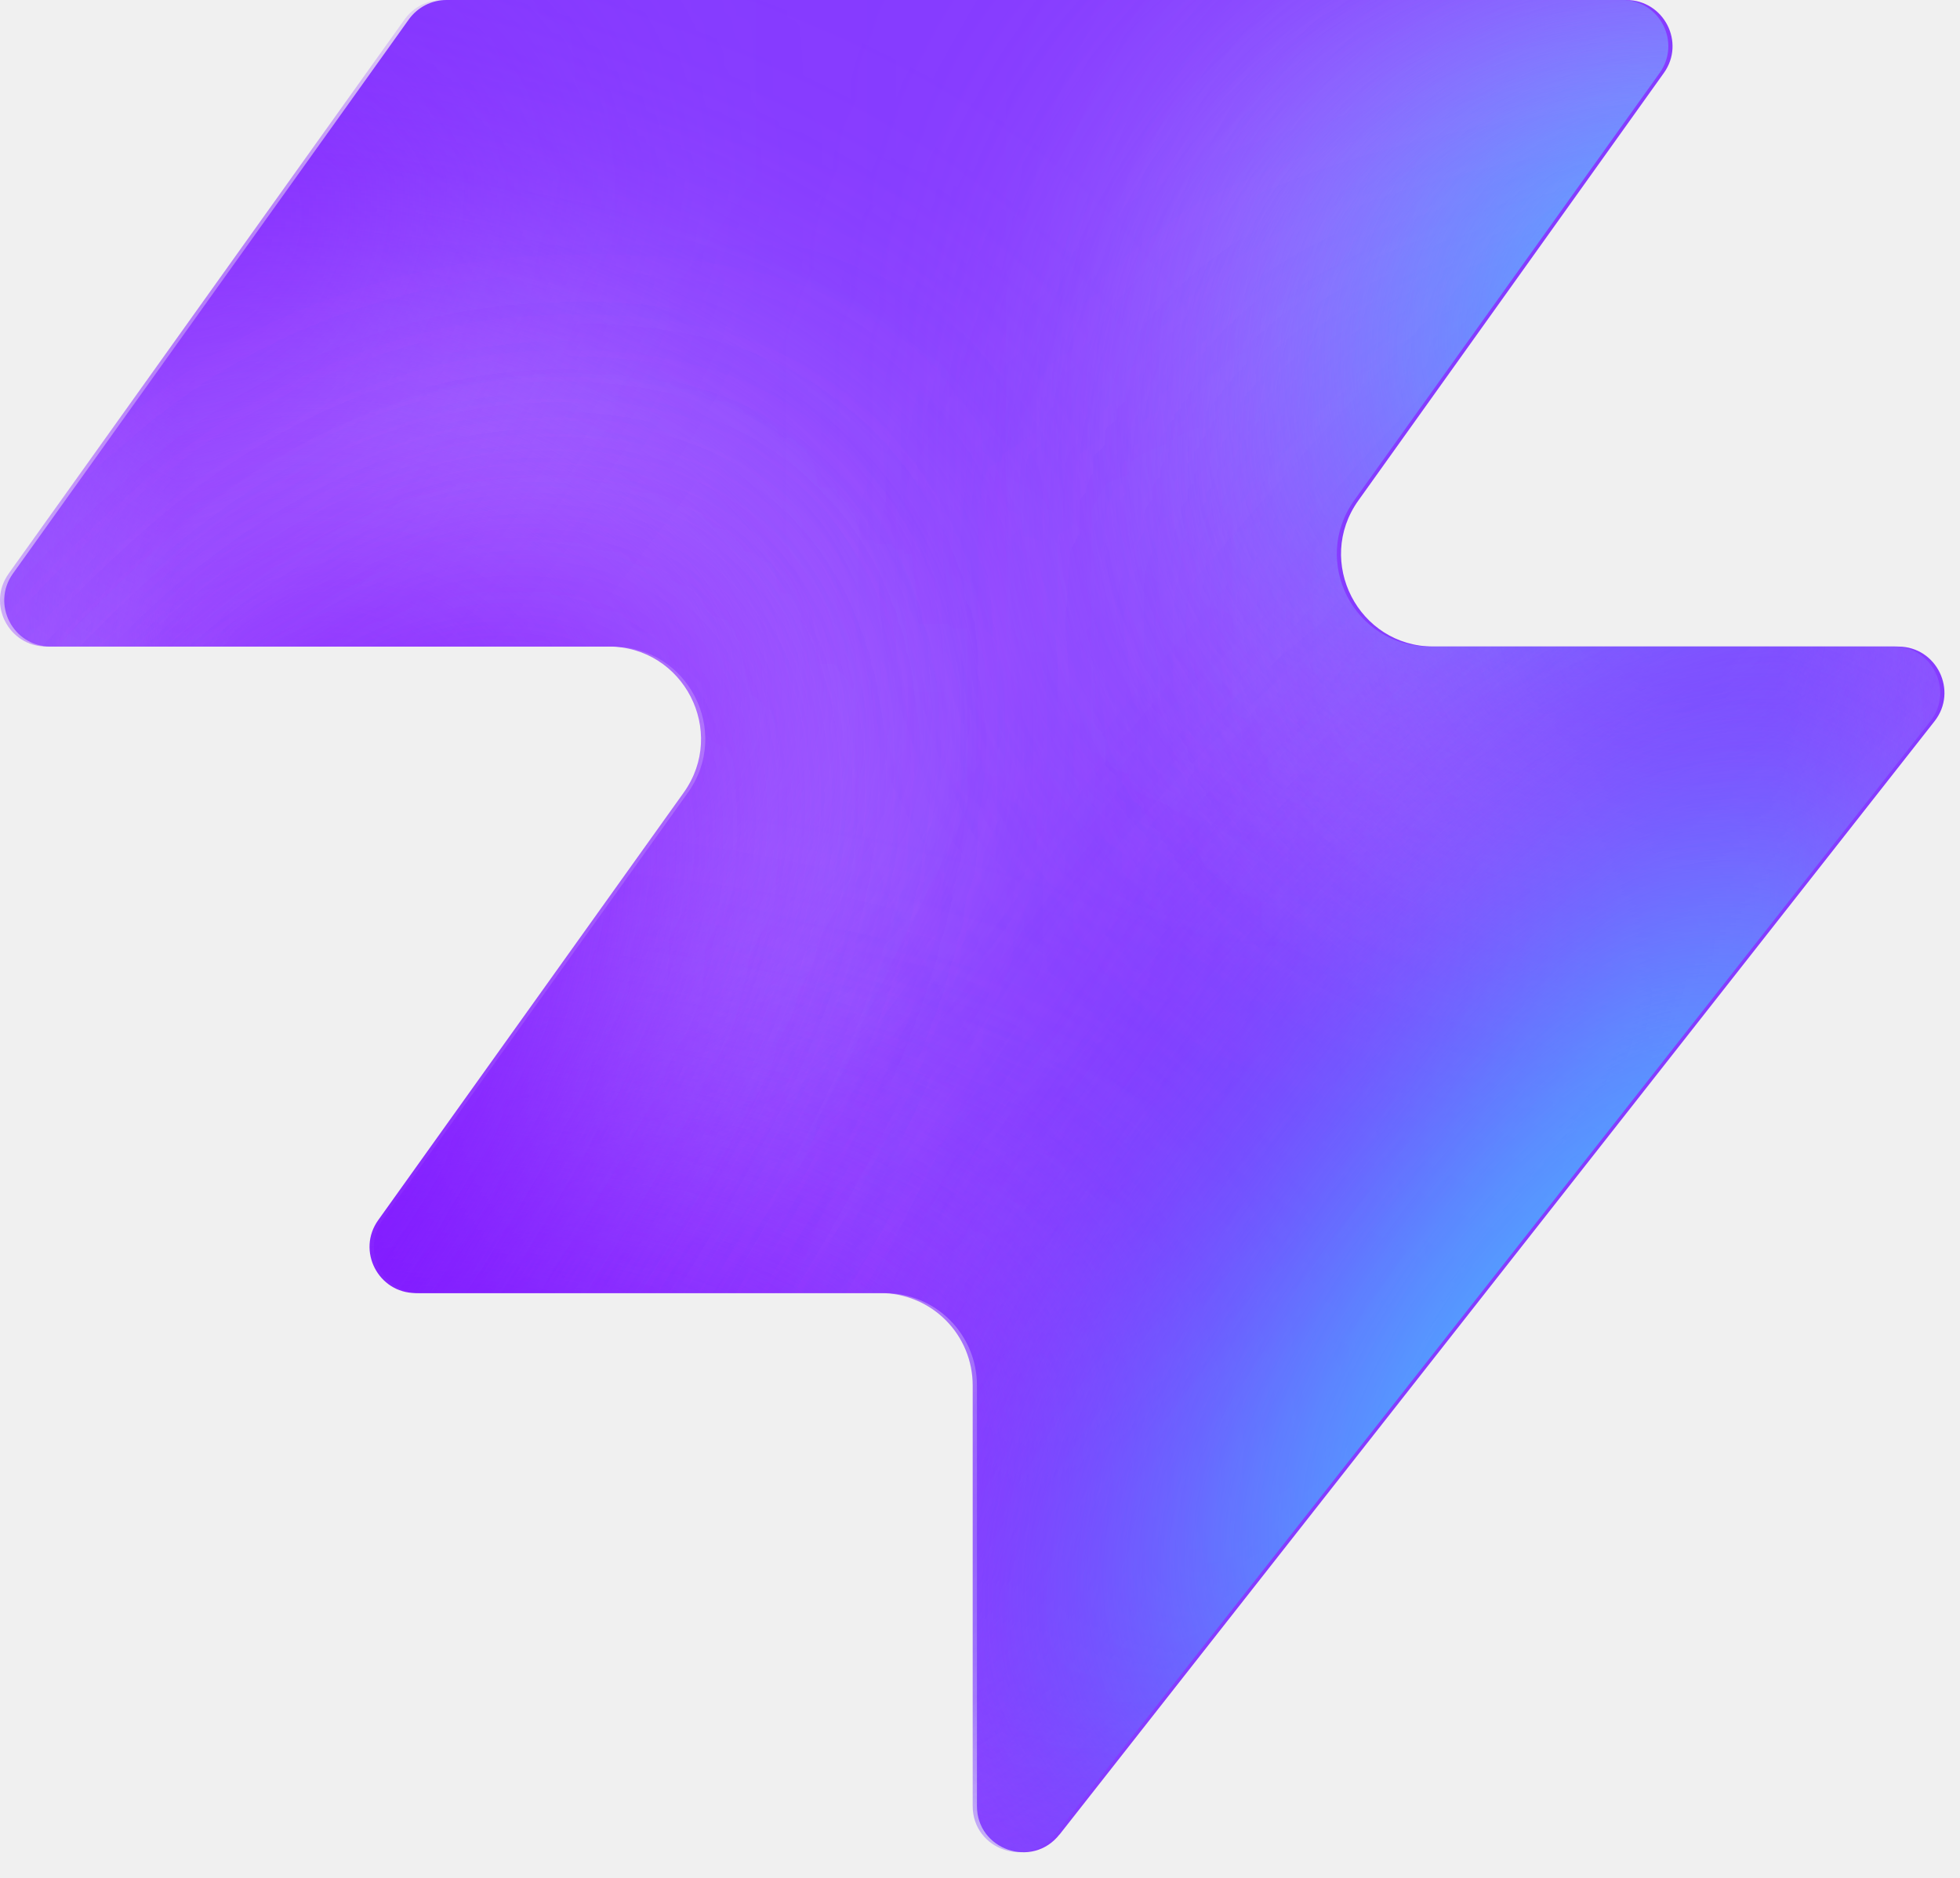
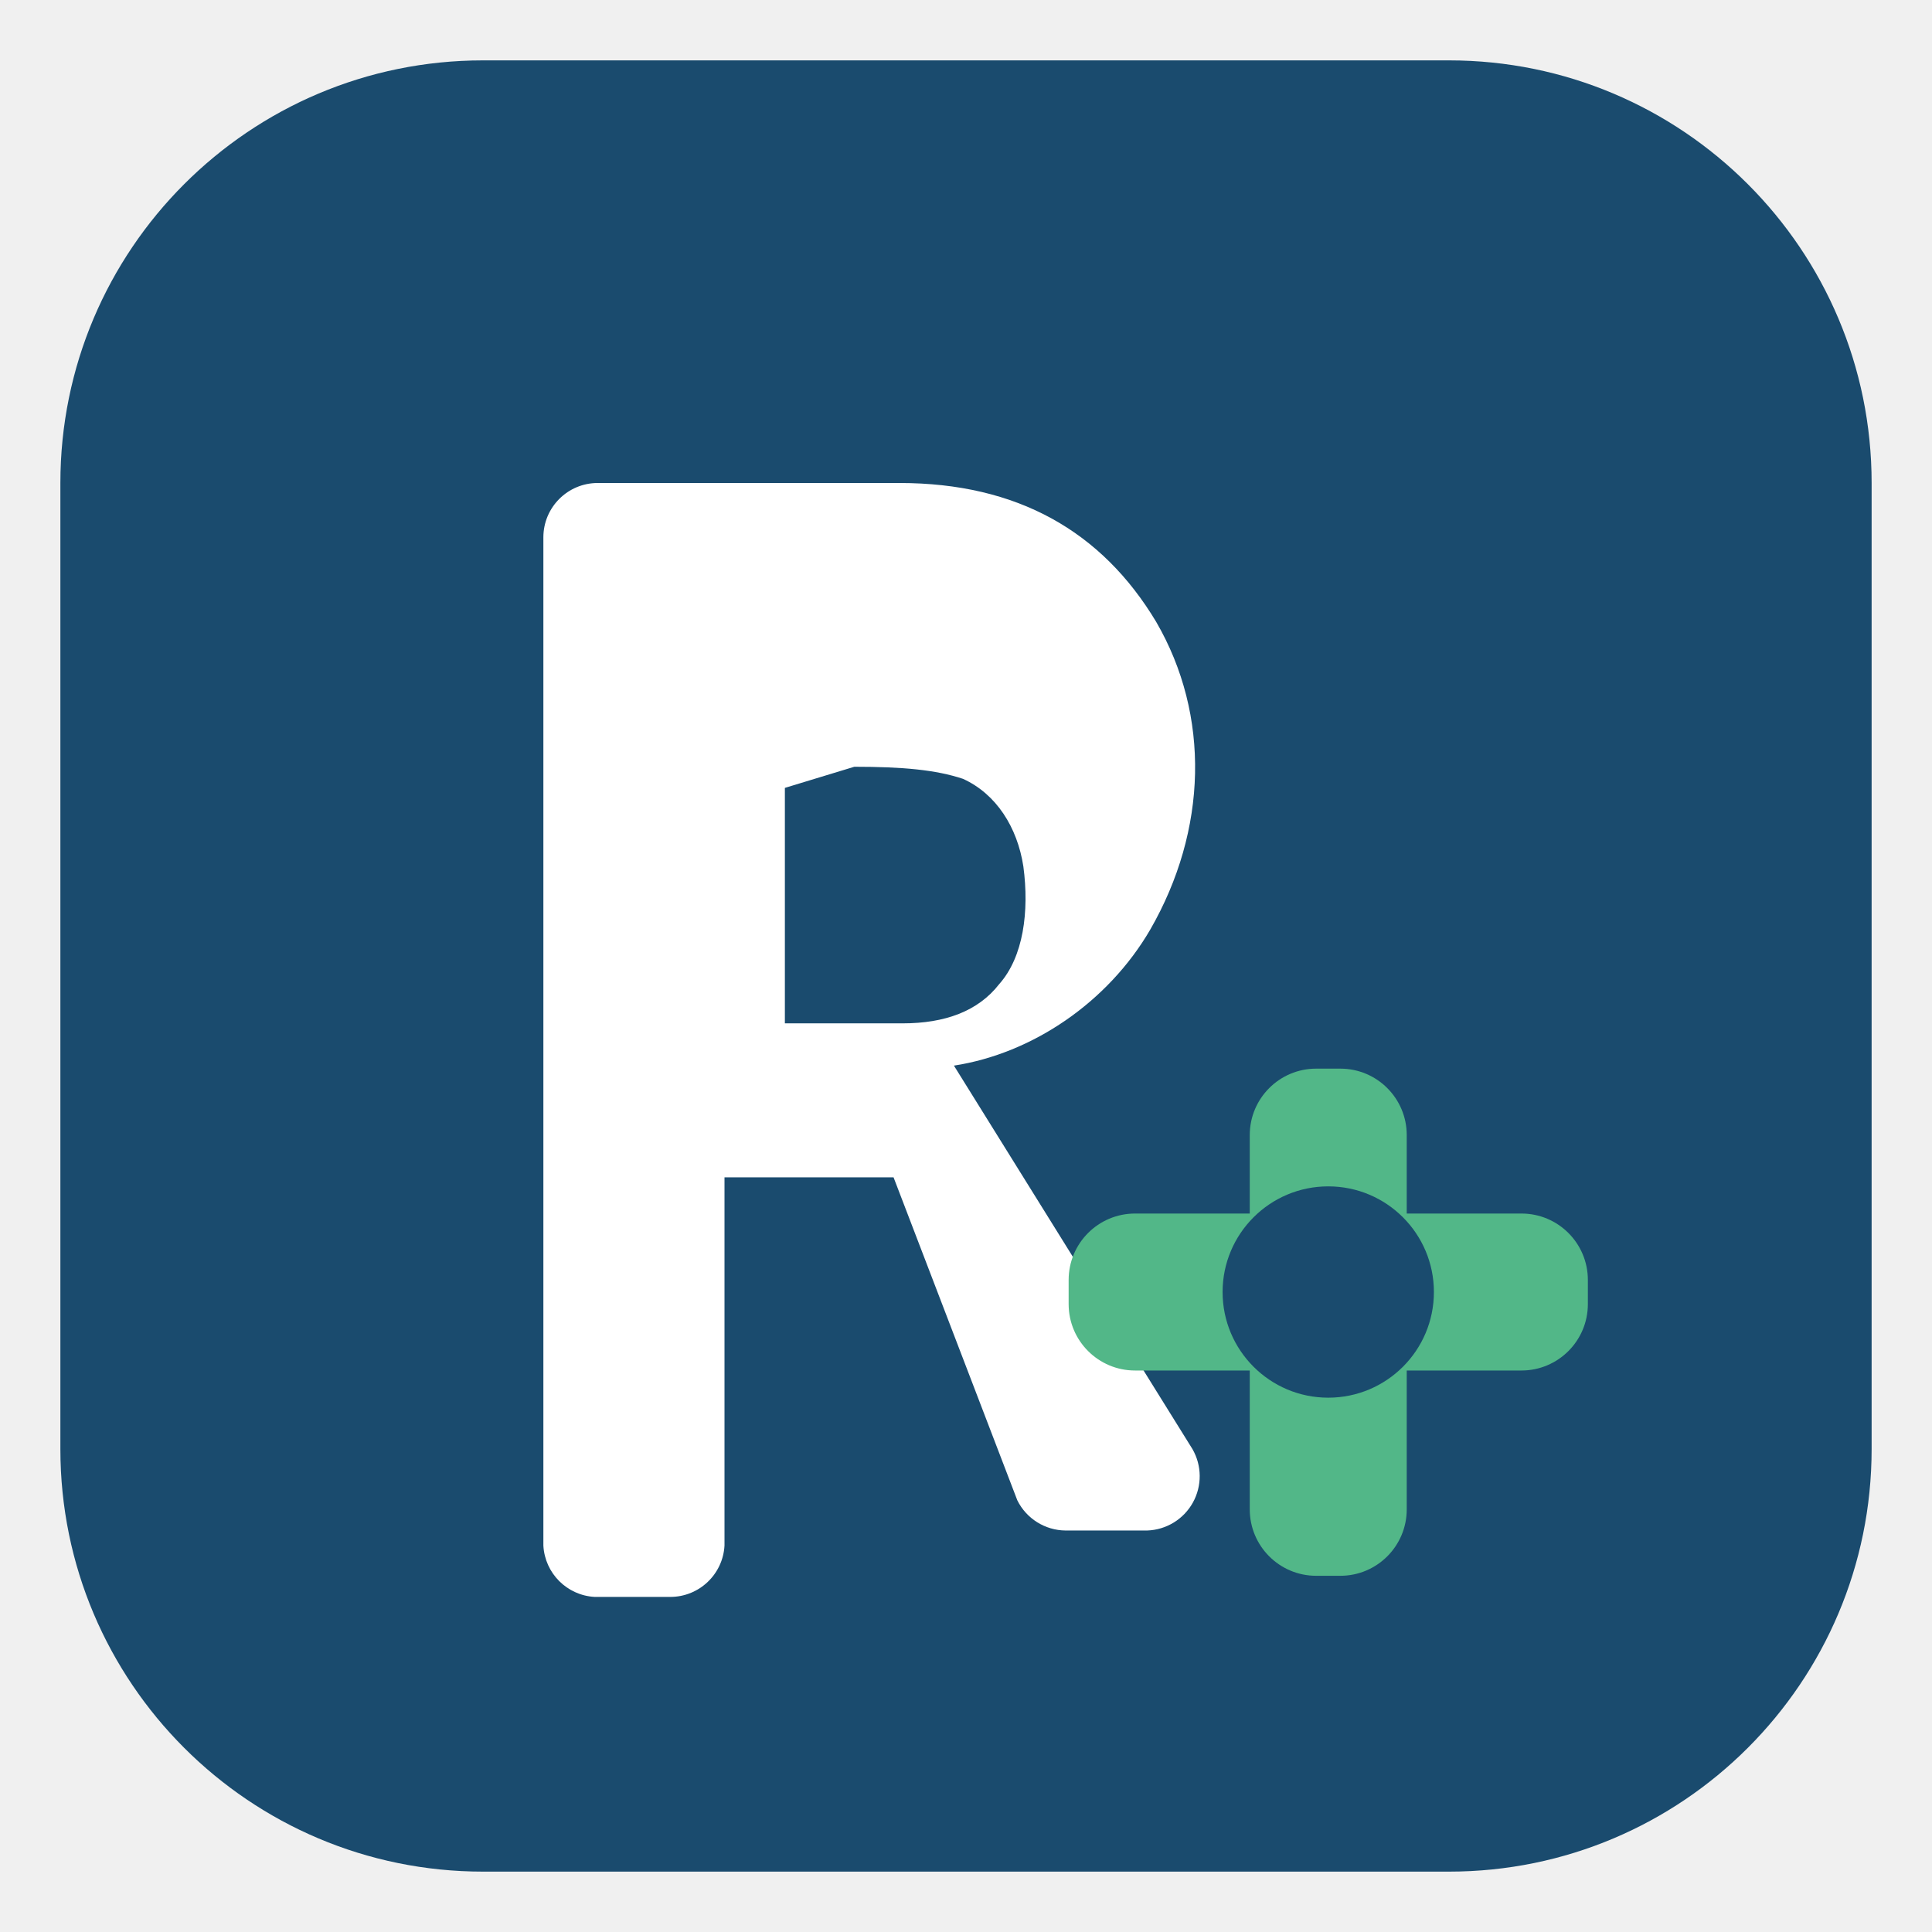
- <svg xmlns="http://www.w3.org/2000/svg" width="48" height="46" fill="none" viewBox="0 0 48 46">
-   <path fill="#863bff" d="M25.946 44.938c-.664.845-2.021.375-2.021-.698V33.937a2.26 2.26 0 0 0-2.262-2.262H10.287c-.92 0-1.456-1.04-.92-1.788l7.48-10.471c1.07-1.497 0-3.578-1.842-3.578H1.237c-.92 0-1.456-1.04-.92-1.788L10.013.474c.214-.297.556-.474.92-.474h28.894c.92 0 1.456 1.04.92 1.788l-7.48 10.471c-1.07 1.498 0 3.579 1.842 3.579h11.377c.943 0 1.473 1.088.89 1.83L25.947 44.94z" style="fill:#863bff;fill:color(display-p3 .525 .23 1);fill-opacity:1" />
-   <mask id="a" width="48" height="46" x="0" y="0" maskUnits="userSpaceOnUse" style="mask-type:alpha">
-     <path fill="#000" d="M25.842 44.938c-.664.844-2.021.375-2.021-.698V33.937a2.26 2.26 0 0 0-2.262-2.262H10.183c-.92 0-1.456-1.04-.92-1.788l7.48-10.471c1.07-1.498 0-3.579-1.842-3.579H1.133c-.92 0-1.456-1.04-.92-1.787L9.91.473c.214-.297.556-.474.92-.474h28.894c.92 0 1.456 1.04.92 1.788l-7.48 10.471c-1.07 1.498 0 3.578 1.842 3.578h11.377c.943 0 1.473 1.088.89 1.832L25.843 44.94z" style="fill:#000;fill-opacity:1" />
-   </mask>
-   <g mask="url(#a)">
-     <g filter="url(#b)">
-       <ellipse cx="5.508" cy="14.704" fill="#ede6ff" rx="5.508" ry="14.704" style="fill:#ede6ff;fill:color(display-p3 .927 .903 1);fill-opacity:1" transform="matrix(.00324 1 1 -.00324 -4.47 31.516)" />
-     </g>
-     <g filter="url(#c)">
-       <ellipse cx="10.399" cy="29.851" fill="#ede6ff" rx="10.399" ry="29.851" style="fill:#ede6ff;fill:color(display-p3 .927 .903 1);fill-opacity:1" transform="matrix(.00324 1 1 -.00324 -39.328 7.883)" />
-     </g>
-     <g filter="url(#d)">
-       <ellipse cx="5.508" cy="30.487" fill="#7e14ff" rx="5.508" ry="30.487" style="fill:#7e14ff;fill:color(display-p3 .492 .077 1);fill-opacity:1" transform="rotate(89.814 -25.913 -14.639)scale(1 -1)" />
-     </g>
-     <g filter="url(#e)">
-       <ellipse cx="5.508" cy="30.599" fill="#7e14ff" rx="5.508" ry="30.599" style="fill:#7e14ff;fill:color(display-p3 .492 .077 1);fill-opacity:1" transform="rotate(89.814 -32.644 -3.334)scale(1 -1)" />
-     </g>
-     <g filter="url(#f)">
-       <ellipse cx="5.508" cy="30.599" fill="#7e14ff" rx="5.508" ry="30.599" style="fill:#7e14ff;fill:color(display-p3 .492 .077 1);fill-opacity:1" transform="matrix(.00324 1 1 -.00324 -34.34 30.47)" />
-     </g>
-     <g filter="url(#g)">
-       <ellipse cx="14.072" cy="22.078" fill="#ede6ff" rx="14.072" ry="22.078" style="fill:#ede6ff;fill:color(display-p3 .927 .903 1);fill-opacity:1" transform="rotate(93.35 24.506 48.493)scale(-1 1)" />
-     </g>
-     <g filter="url(#h)">
-       <ellipse cx="3.47" cy="21.501" fill="#7e14ff" rx="3.47" ry="21.501" style="fill:#7e14ff;fill:color(display-p3 .492 .077 1);fill-opacity:1" transform="rotate(89.009 28.708 47.59)scale(-1 1)" />
-     </g>
-     <g filter="url(#i)">
-       <ellipse cx="3.47" cy="21.501" fill="#7e14ff" rx="3.47" ry="21.501" style="fill:#7e14ff;fill:color(display-p3 .492 .077 1);fill-opacity:1" transform="rotate(89.009 28.708 47.59)scale(-1 1)" />
-     </g>
-     <g filter="url(#j)">
-       <ellipse cx=".387" cy="8.972" fill="#7e14ff" rx="4.407" ry="29.108" style="fill:#7e14ff;fill:color(display-p3 .492 .077 1);fill-opacity:1" transform="rotate(39.51 .387 8.972)" />
-     </g>
-     <g filter="url(#k)">
-       <ellipse cx="47.523" cy="-6.092" fill="#7e14ff" rx="4.407" ry="29.108" style="fill:#7e14ff;fill:color(display-p3 .492 .077 1);fill-opacity:1" transform="rotate(37.892 47.523 -6.092)" />
-     </g>
-     <g filter="url(#l)">
-       <ellipse cx="41.412" cy="6.333" fill="#47bfff" rx="5.971" ry="9.665" style="fill:#47bfff;fill:color(display-p3 .28 .748 1);fill-opacity:1" transform="rotate(37.892 41.412 6.333)" />
-     </g>
-     <g filter="url(#m)">
-       <ellipse cx="-1.879" cy="38.332" fill="#7e14ff" rx="4.407" ry="29.108" style="fill:#7e14ff;fill:color(display-p3 .492 .077 1);fill-opacity:1" transform="rotate(37.892 -1.88 38.332)" />
-     </g>
-     <g filter="url(#n)">
-       <ellipse cx="-1.879" cy="38.332" fill="#7e14ff" rx="4.407" ry="29.108" style="fill:#7e14ff;fill:color(display-p3 .492 .077 1);fill-opacity:1" transform="rotate(37.892 -1.88 38.332)" />
-     </g>
-     <g filter="url(#o)">
-       <ellipse cx="35.651" cy="29.907" fill="#7e14ff" rx="4.407" ry="29.108" style="fill:#7e14ff;fill:color(display-p3 .492 .077 1);fill-opacity:1" transform="rotate(37.892 35.651 29.907)" />
-     </g>
-     <g filter="url(#p)">
-       <ellipse cx="38.418" cy="32.4" fill="#47bfff" rx="5.971" ry="15.297" style="fill:#47bfff;fill:color(display-p3 .28 .748 1);fill-opacity:1" transform="rotate(37.892 38.418 32.4)" />
-     </g>
+ <svg xmlns="http://www.w3.org/2000/svg" width="64" height="64" viewBox="0 0 64 64" fill="none" role="img" aria-label="Rayego POS Favicon">
+   <rect x="2" y="2" width="60" height="60" rx="14" fill="#1A4B6E" />
+   <path d="M18 16h11.8c3.9 0 6.7 1.6 8.5 4.6 1.8 3.1 1.7 6.9-.2 10.2-1.4 2.4-3.9 4.1-6.5 4.5l7.9 12.7a1.8 1.8 0 0 1-1.5 2.7h-2.7a1.8 1.8 0 0 1-1.6-1L29.6 39H24v12.2a1.8 1.8 0 0 1-1.8 1.7h-2.5A1.8 1.8 0 0 1 18 51.2V17.8A1.8 1.8 0 0 1 19.8 16h-1.8Zm8 10.1v7.8h3.9c1.4 0 2.5-.4 3.2-1.3.8-.9 1-2.4.8-3.9-.2-1.3-.9-2.4-2-2.9-.9-.3-2-.4-3.6-.4l-2.3.7Z" fill="#fff" />
+   <g>
+     <rect x="41.4" y="35.4" width="5.2" height="16.8" rx="2.2" fill="#52B788" />
+     <rect x="35.4" y="40.2" width="17.2" height="5.2" rx="2.2" fill="#52B788" />
+     <circle cx="44" cy="42.8" r="3.5" fill="#1A4B6E" />
  </g>
-   <defs>
-     <filter id="b" width="60.045" height="41.654" x="-19.77" y="16.149" color-interpolation-filters="sRGB" filterUnits="userSpaceOnUse">
-       <feFlood flood-opacity="0" result="BackgroundImageFix" />
-       <feBlend in="SourceGraphic" in2="BackgroundImageFix" result="shape" />
-       <feGaussianBlur result="effect1_foregroundBlur_2002_17158" stdDeviation="7.659" />
-     </filter>
-     <filter id="c" width="90.34" height="51.437" x="-54.613" y="-7.533" color-interpolation-filters="sRGB" filterUnits="userSpaceOnUse">
-       <feFlood flood-opacity="0" result="BackgroundImageFix" />
-       <feBlend in="SourceGraphic" in2="BackgroundImageFix" result="shape" />
-       <feGaussianBlur result="effect1_foregroundBlur_2002_17158" stdDeviation="7.659" />
-     </filter>
-     <filter id="d" width="79.355" height="29.4" x="-49.64" y="2.03" color-interpolation-filters="sRGB" filterUnits="userSpaceOnUse">
-       <feFlood flood-opacity="0" result="BackgroundImageFix" />
-       <feBlend in="SourceGraphic" in2="BackgroundImageFix" result="shape" />
-       <feGaussianBlur result="effect1_foregroundBlur_2002_17158" stdDeviation="4.596" />
-     </filter>
-     <filter id="e" width="79.579" height="29.4" x="-45.045" y="20.029" color-interpolation-filters="sRGB" filterUnits="userSpaceOnUse">
-       <feFlood flood-opacity="0" result="BackgroundImageFix" />
-       <feBlend in="SourceGraphic" in2="BackgroundImageFix" result="shape" />
-       <feGaussianBlur result="effect1_foregroundBlur_2002_17158" stdDeviation="4.596" />
-     </filter>
-     <filter id="f" width="79.579" height="29.4" x="-43.513" y="21.178" color-interpolation-filters="sRGB" filterUnits="userSpaceOnUse">
-       <feFlood flood-opacity="0" result="BackgroundImageFix" />
-       <feBlend in="SourceGraphic" in2="BackgroundImageFix" result="shape" />
-       <feGaussianBlur result="effect1_foregroundBlur_2002_17158" stdDeviation="4.596" />
-     </filter>
-     <filter id="g" width="74.749" height="58.852" x="15.756" y="-17.901" color-interpolation-filters="sRGB" filterUnits="userSpaceOnUse">
-       <feFlood flood-opacity="0" result="BackgroundImageFix" />
-       <feBlend in="SourceGraphic" in2="BackgroundImageFix" result="shape" />
-       <feGaussianBlur result="effect1_foregroundBlur_2002_17158" stdDeviation="7.659" />
-     </filter>
-     <filter id="h" width="61.377" height="25.362" x="23.548" y="2.284" color-interpolation-filters="sRGB" filterUnits="userSpaceOnUse">
-       <feFlood flood-opacity="0" result="BackgroundImageFix" />
-       <feBlend in="SourceGraphic" in2="BackgroundImageFix" result="shape" />
-       <feGaussianBlur result="effect1_foregroundBlur_2002_17158" stdDeviation="4.596" />
-     </filter>
-     <filter id="i" width="61.377" height="25.362" x="23.548" y="2.284" color-interpolation-filters="sRGB" filterUnits="userSpaceOnUse">
-       <feFlood flood-opacity="0" result="BackgroundImageFix" />
-       <feBlend in="SourceGraphic" in2="BackgroundImageFix" result="shape" />
-       <feGaussianBlur result="effect1_foregroundBlur_2002_17158" stdDeviation="4.596" />
-     </filter>
-     <filter id="j" width="56.045" height="63.649" x="-27.636" y="-22.853" color-interpolation-filters="sRGB" filterUnits="userSpaceOnUse">
-       <feFlood flood-opacity="0" result="BackgroundImageFix" />
-       <feBlend in="SourceGraphic" in2="BackgroundImageFix" result="shape" />
-       <feGaussianBlur result="effect1_foregroundBlur_2002_17158" stdDeviation="4.596" />
-     </filter>
-     <filter id="k" width="54.814" height="64.646" x="20.116" y="-38.415" color-interpolation-filters="sRGB" filterUnits="userSpaceOnUse">
-       <feFlood flood-opacity="0" result="BackgroundImageFix" />
-       <feBlend in="SourceGraphic" in2="BackgroundImageFix" result="shape" />
-       <feGaussianBlur result="effect1_foregroundBlur_2002_17158" stdDeviation="4.596" />
-     </filter>
-     <filter id="l" width="33.541" height="35.313" x="24.641" y="-11.323" color-interpolation-filters="sRGB" filterUnits="userSpaceOnUse">
-       <feFlood flood-opacity="0" result="BackgroundImageFix" />
-       <feBlend in="SourceGraphic" in2="BackgroundImageFix" result="shape" />
-       <feGaussianBlur result="effect1_foregroundBlur_2002_17158" stdDeviation="4.596" />
-     </filter>
-     <filter id="m" width="54.814" height="64.646" x="-29.286" y="6.009" color-interpolation-filters="sRGB" filterUnits="userSpaceOnUse">
-       <feFlood flood-opacity="0" result="BackgroundImageFix" />
-       <feBlend in="SourceGraphic" in2="BackgroundImageFix" result="shape" />
-       <feGaussianBlur result="effect1_foregroundBlur_2002_17158" stdDeviation="4.596" />
-     </filter>
-     <filter id="n" width="54.814" height="64.646" x="-29.286" y="6.009" color-interpolation-filters="sRGB" filterUnits="userSpaceOnUse">
-       <feFlood flood-opacity="0" result="BackgroundImageFix" />
-       <feBlend in="SourceGraphic" in2="BackgroundImageFix" result="shape" />
-       <feGaussianBlur result="effect1_foregroundBlur_2002_17158" stdDeviation="4.596" />
-     </filter>
-     <filter id="o" width="54.814" height="64.646" x="8.244" y="-2.416" color-interpolation-filters="sRGB" filterUnits="userSpaceOnUse">
-       <feFlood flood-opacity="0" result="BackgroundImageFix" />
-       <feBlend in="SourceGraphic" in2="BackgroundImageFix" result="shape" />
-       <feGaussianBlur result="effect1_foregroundBlur_2002_17158" stdDeviation="4.596" />
-     </filter>
-     <filter id="p" width="39.409" height="43.623" x="18.713" y="10.588" color-interpolation-filters="sRGB" filterUnits="userSpaceOnUse">
-       <feFlood flood-opacity="0" result="BackgroundImageFix" />
-       <feBlend in="SourceGraphic" in2="BackgroundImageFix" result="shape" />
-       <feGaussianBlur result="effect1_foregroundBlur_2002_17158" stdDeviation="4.596" />
-     </filter>
-   </defs>
</svg>
